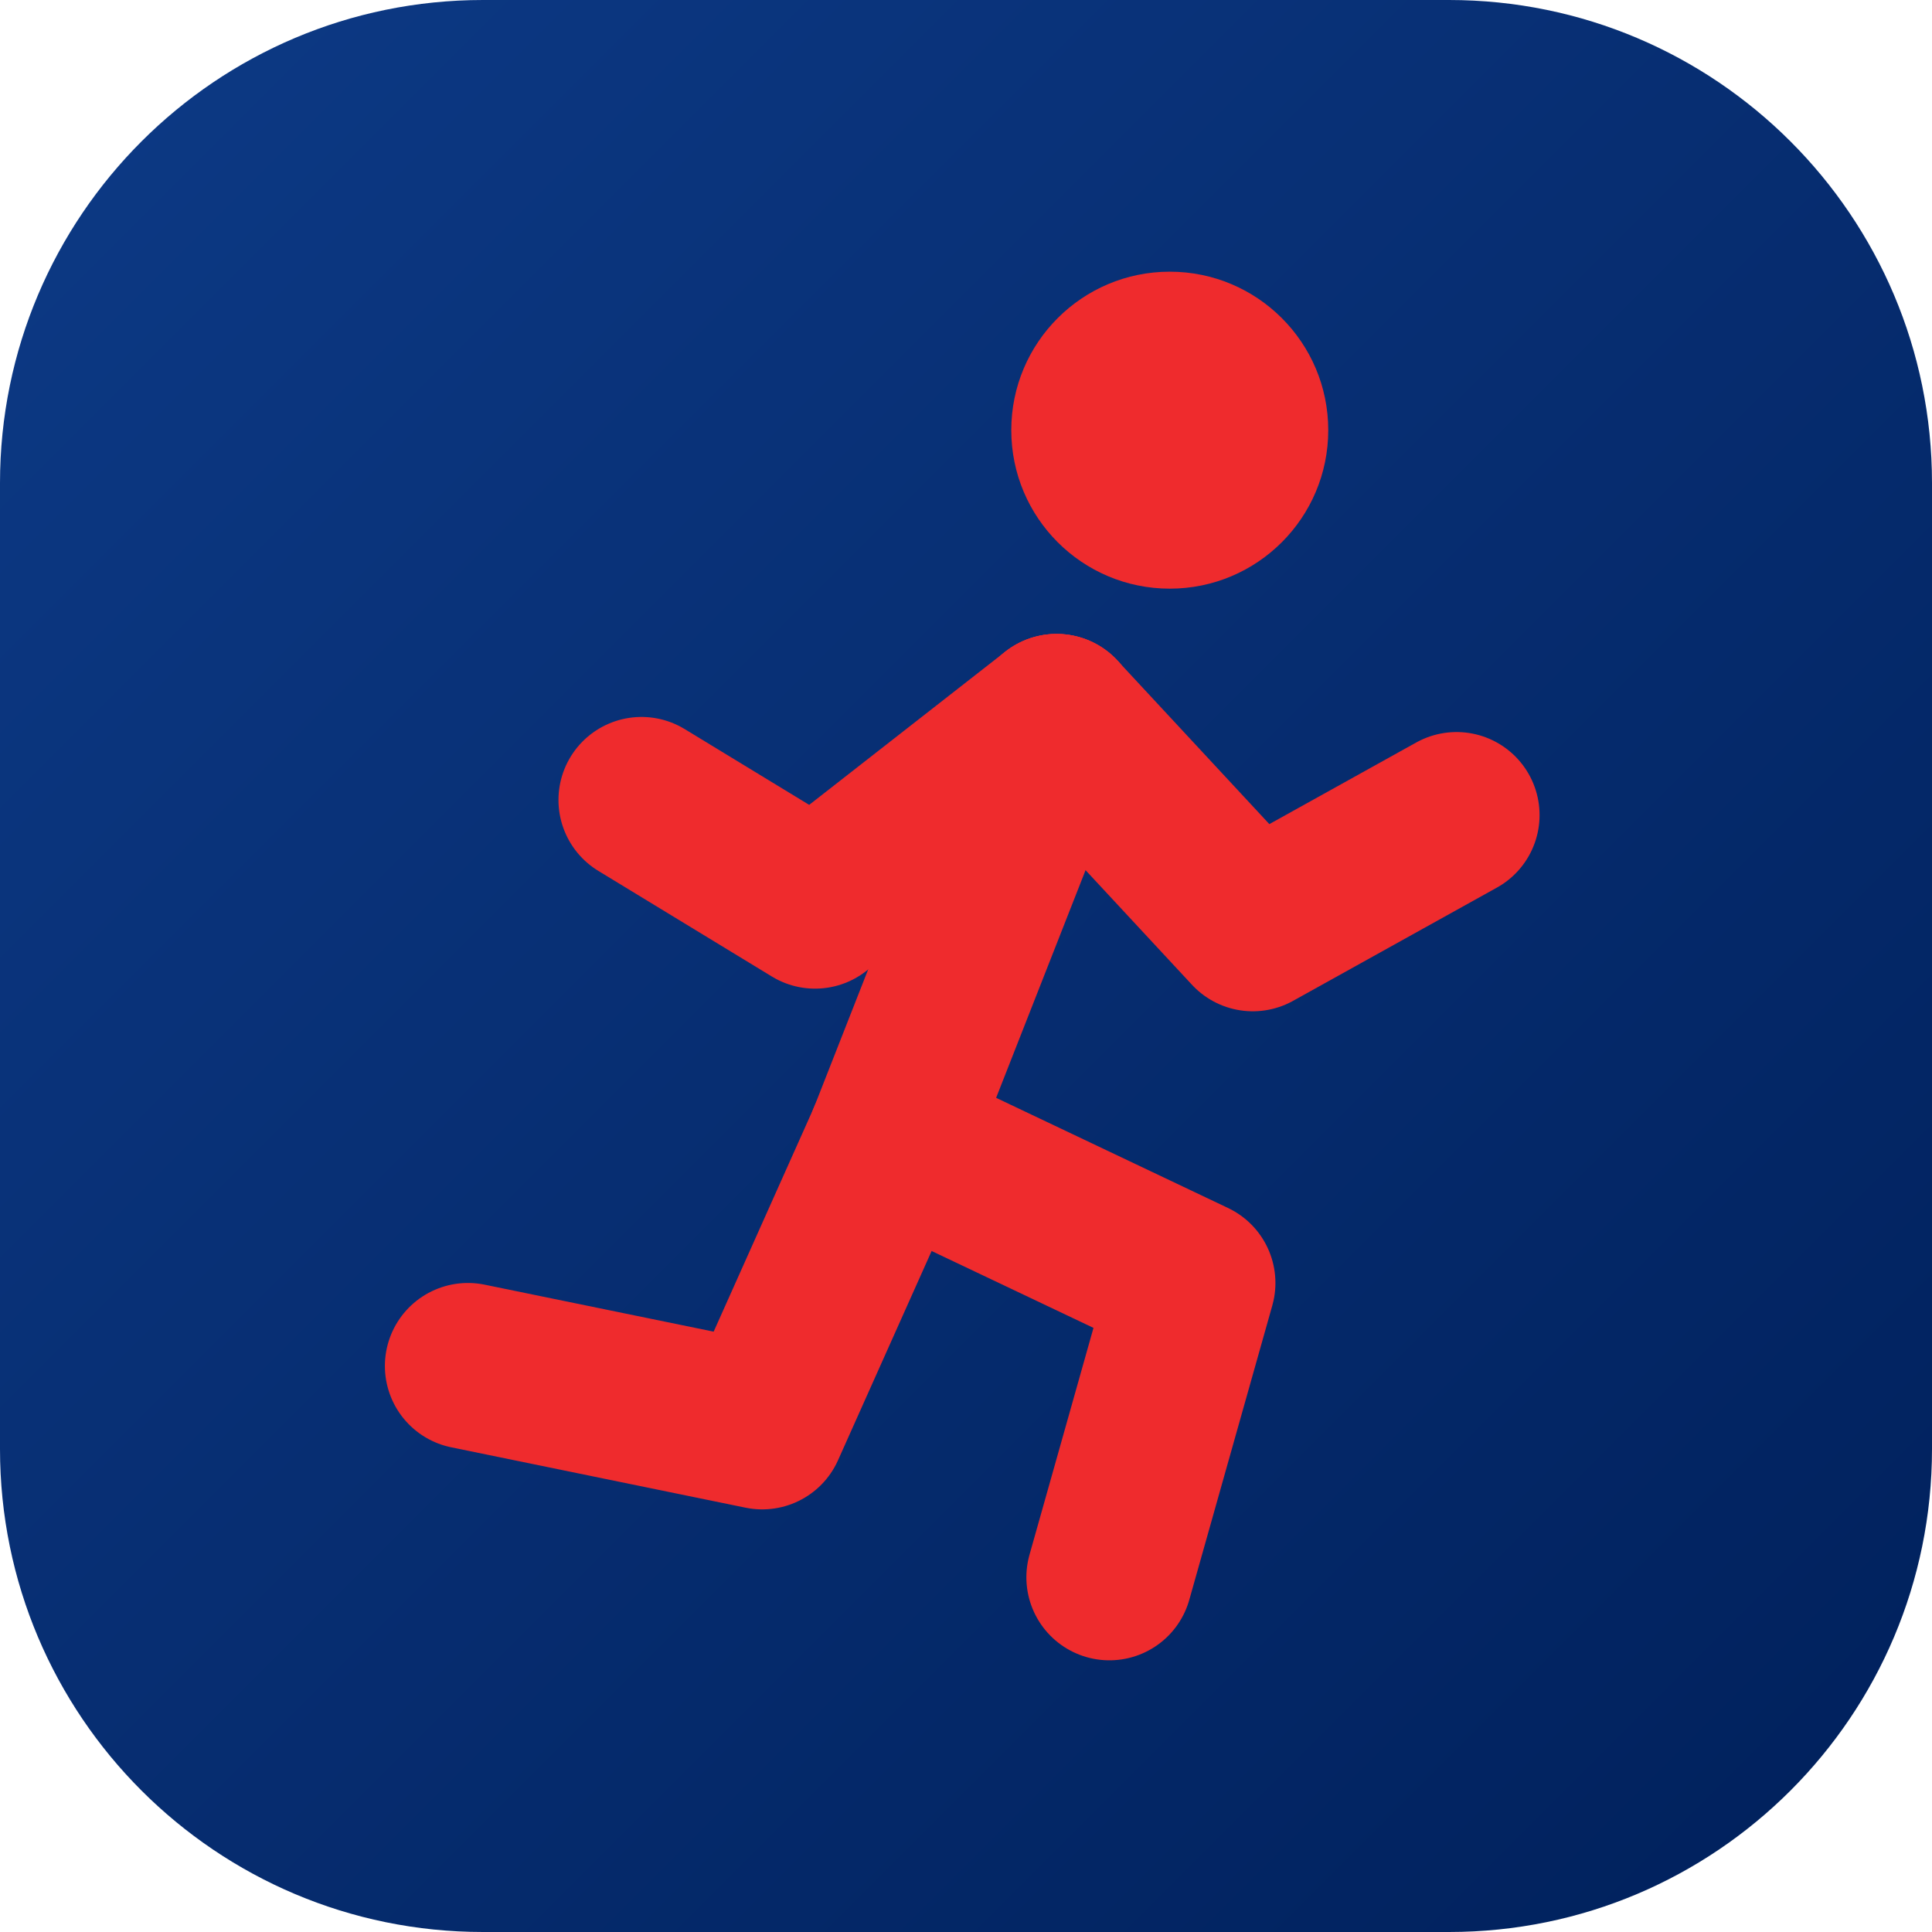
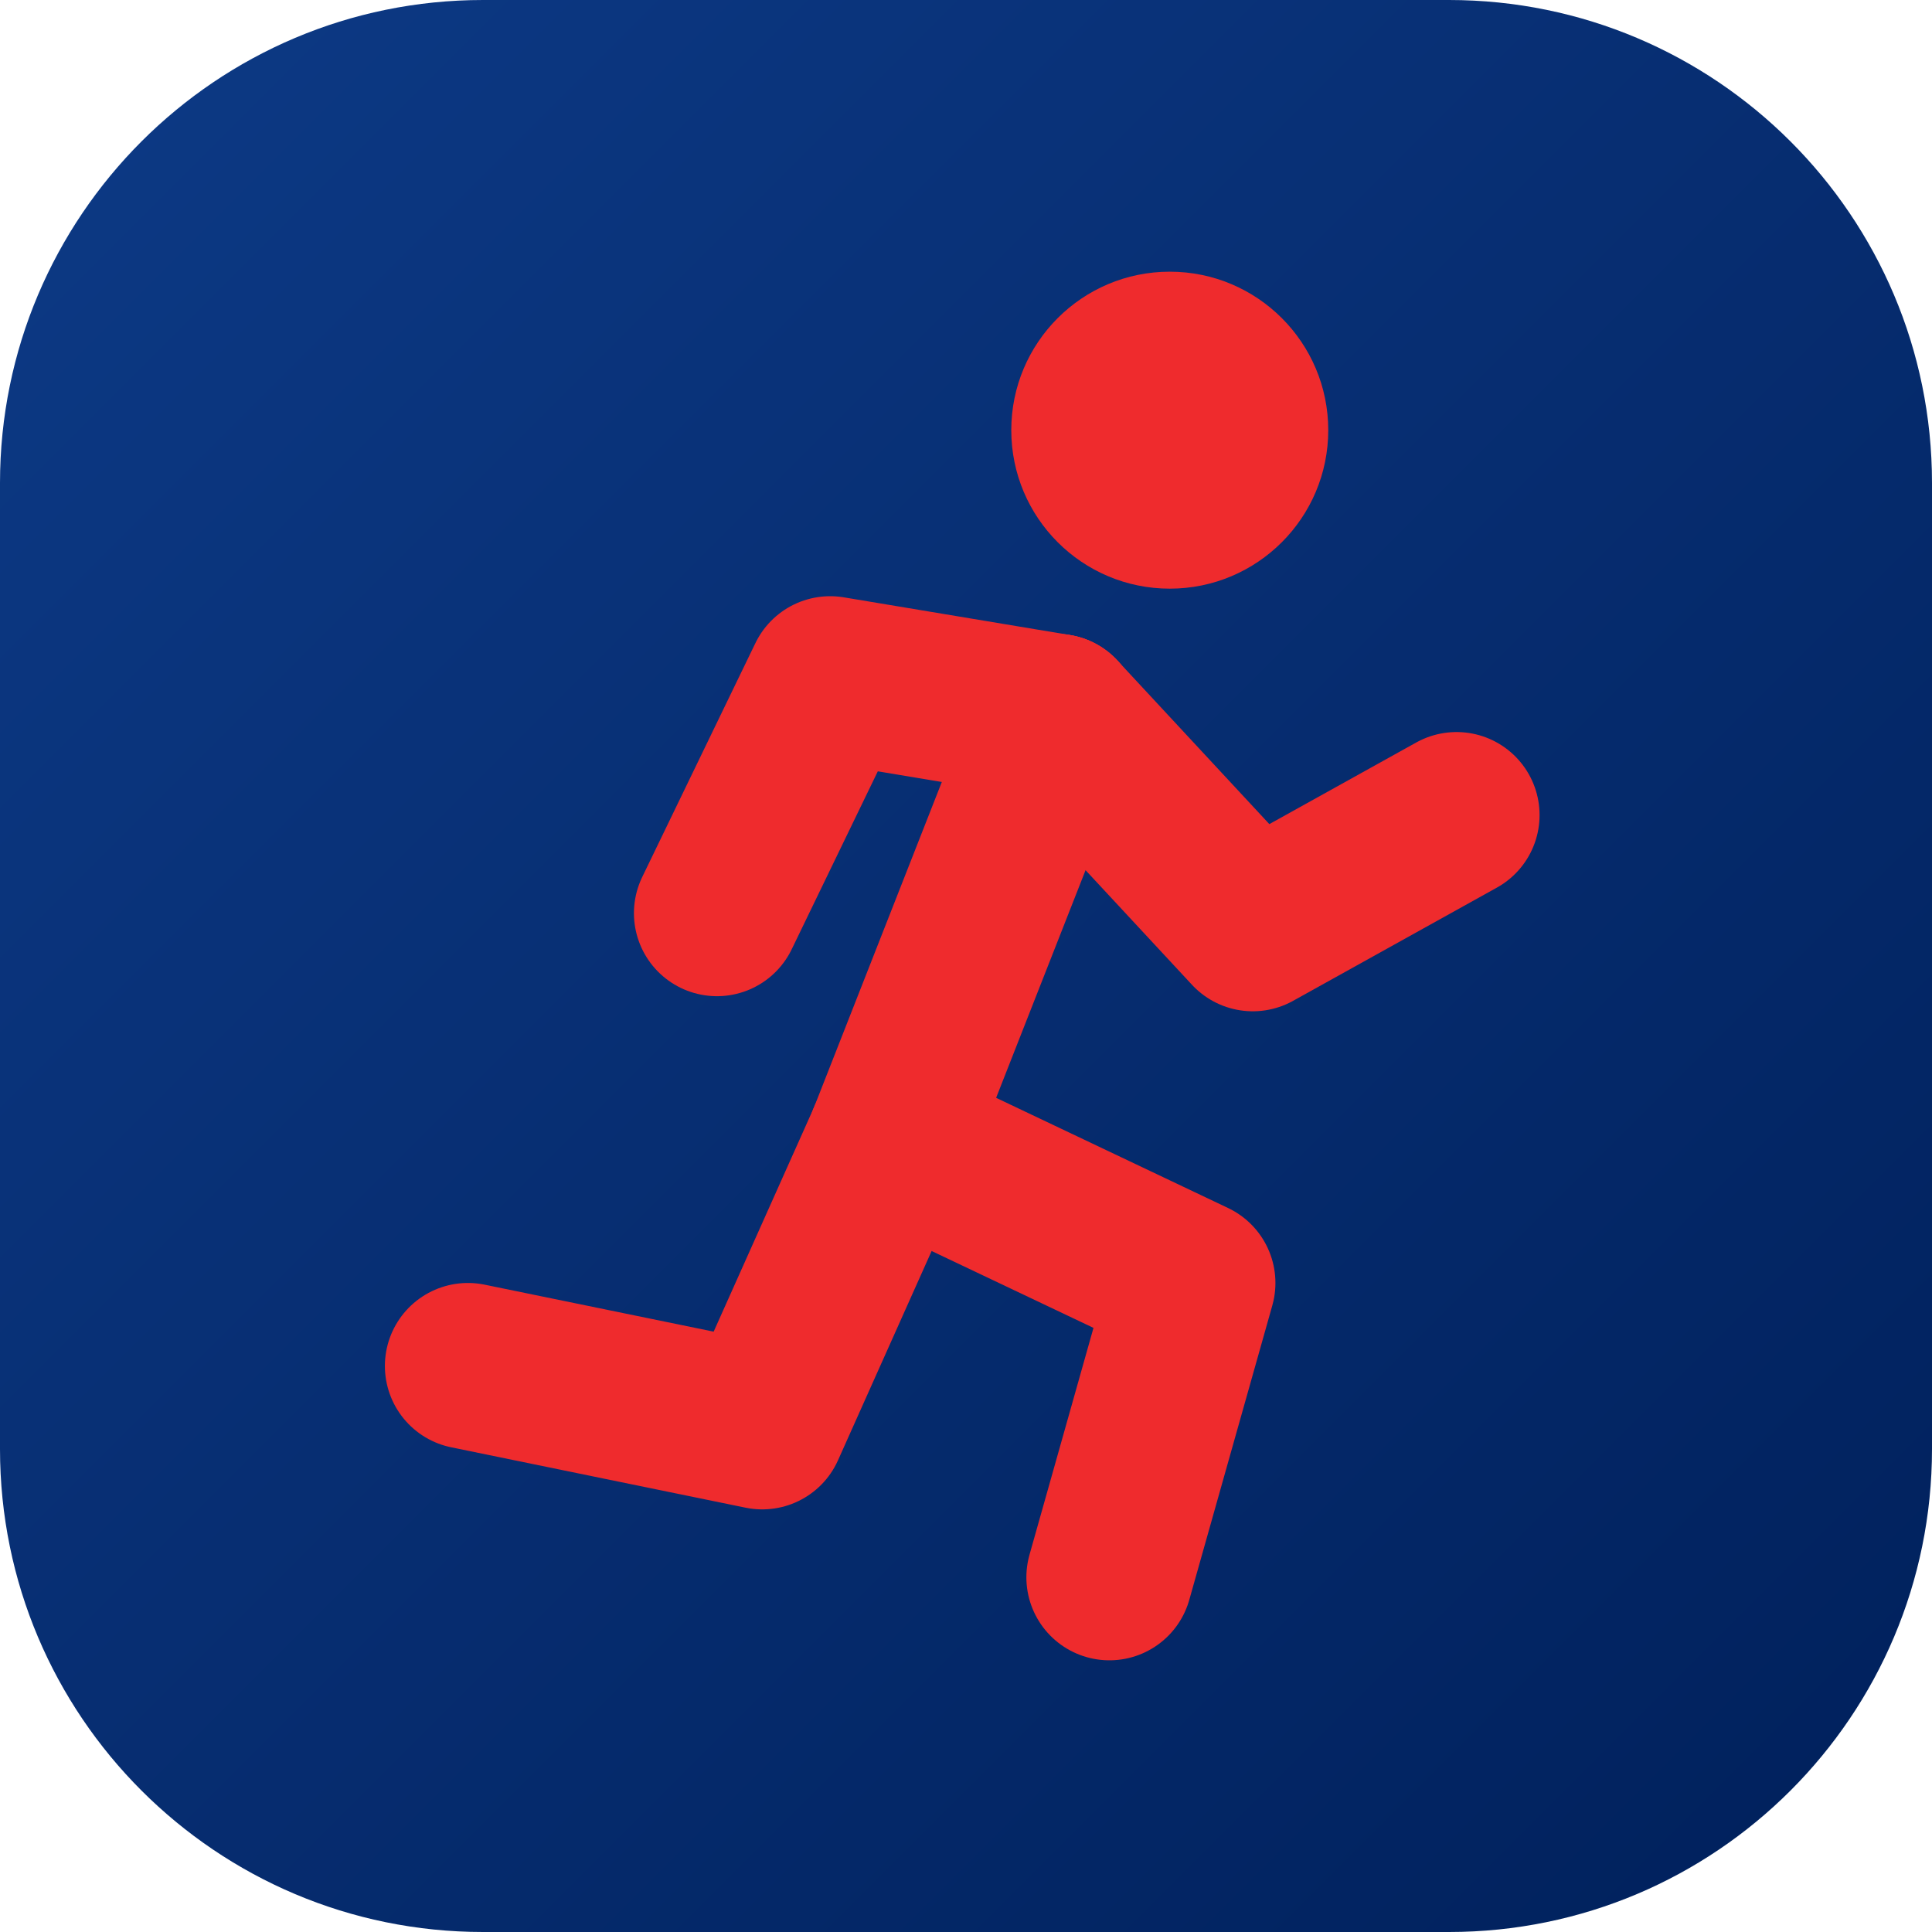
<svg xmlns="http://www.w3.org/2000/svg" viewBox="0 0 512 512">
  <defs>
    <linearGradient id="bg" x1="0" y1="0" x2="1" y2="1">
      <stop offset="0" stop-color="#0D3A86" />
      <stop offset="1" stop-color="#00205B" />
    </linearGradient>
  </defs>
  <rect width="512" height="512" rx="128" fill="url(#bg)" />
  <g transform="translate(-6 -10)">
    <g fill="none" stroke="#EF2B2D" stroke-width="44" stroke-linecap="round" stroke-linejoin="round">
      <path d="M286 200 L242 312" />
      <path d="M286 200 L338 256 L392 226" />
-       <path d="M286 200 L222 250 L176 222" />
+       <path d="M286 200 L226 190 L196 252" />
      <path d="M242 312 L322 350 L300 428" />
      <path d="M242 312 L208 388 L130 372" />
    </g>
    <circle cx="316" cy="124" r="42" fill="#EF2B2D" />
  </g>
</svg>
